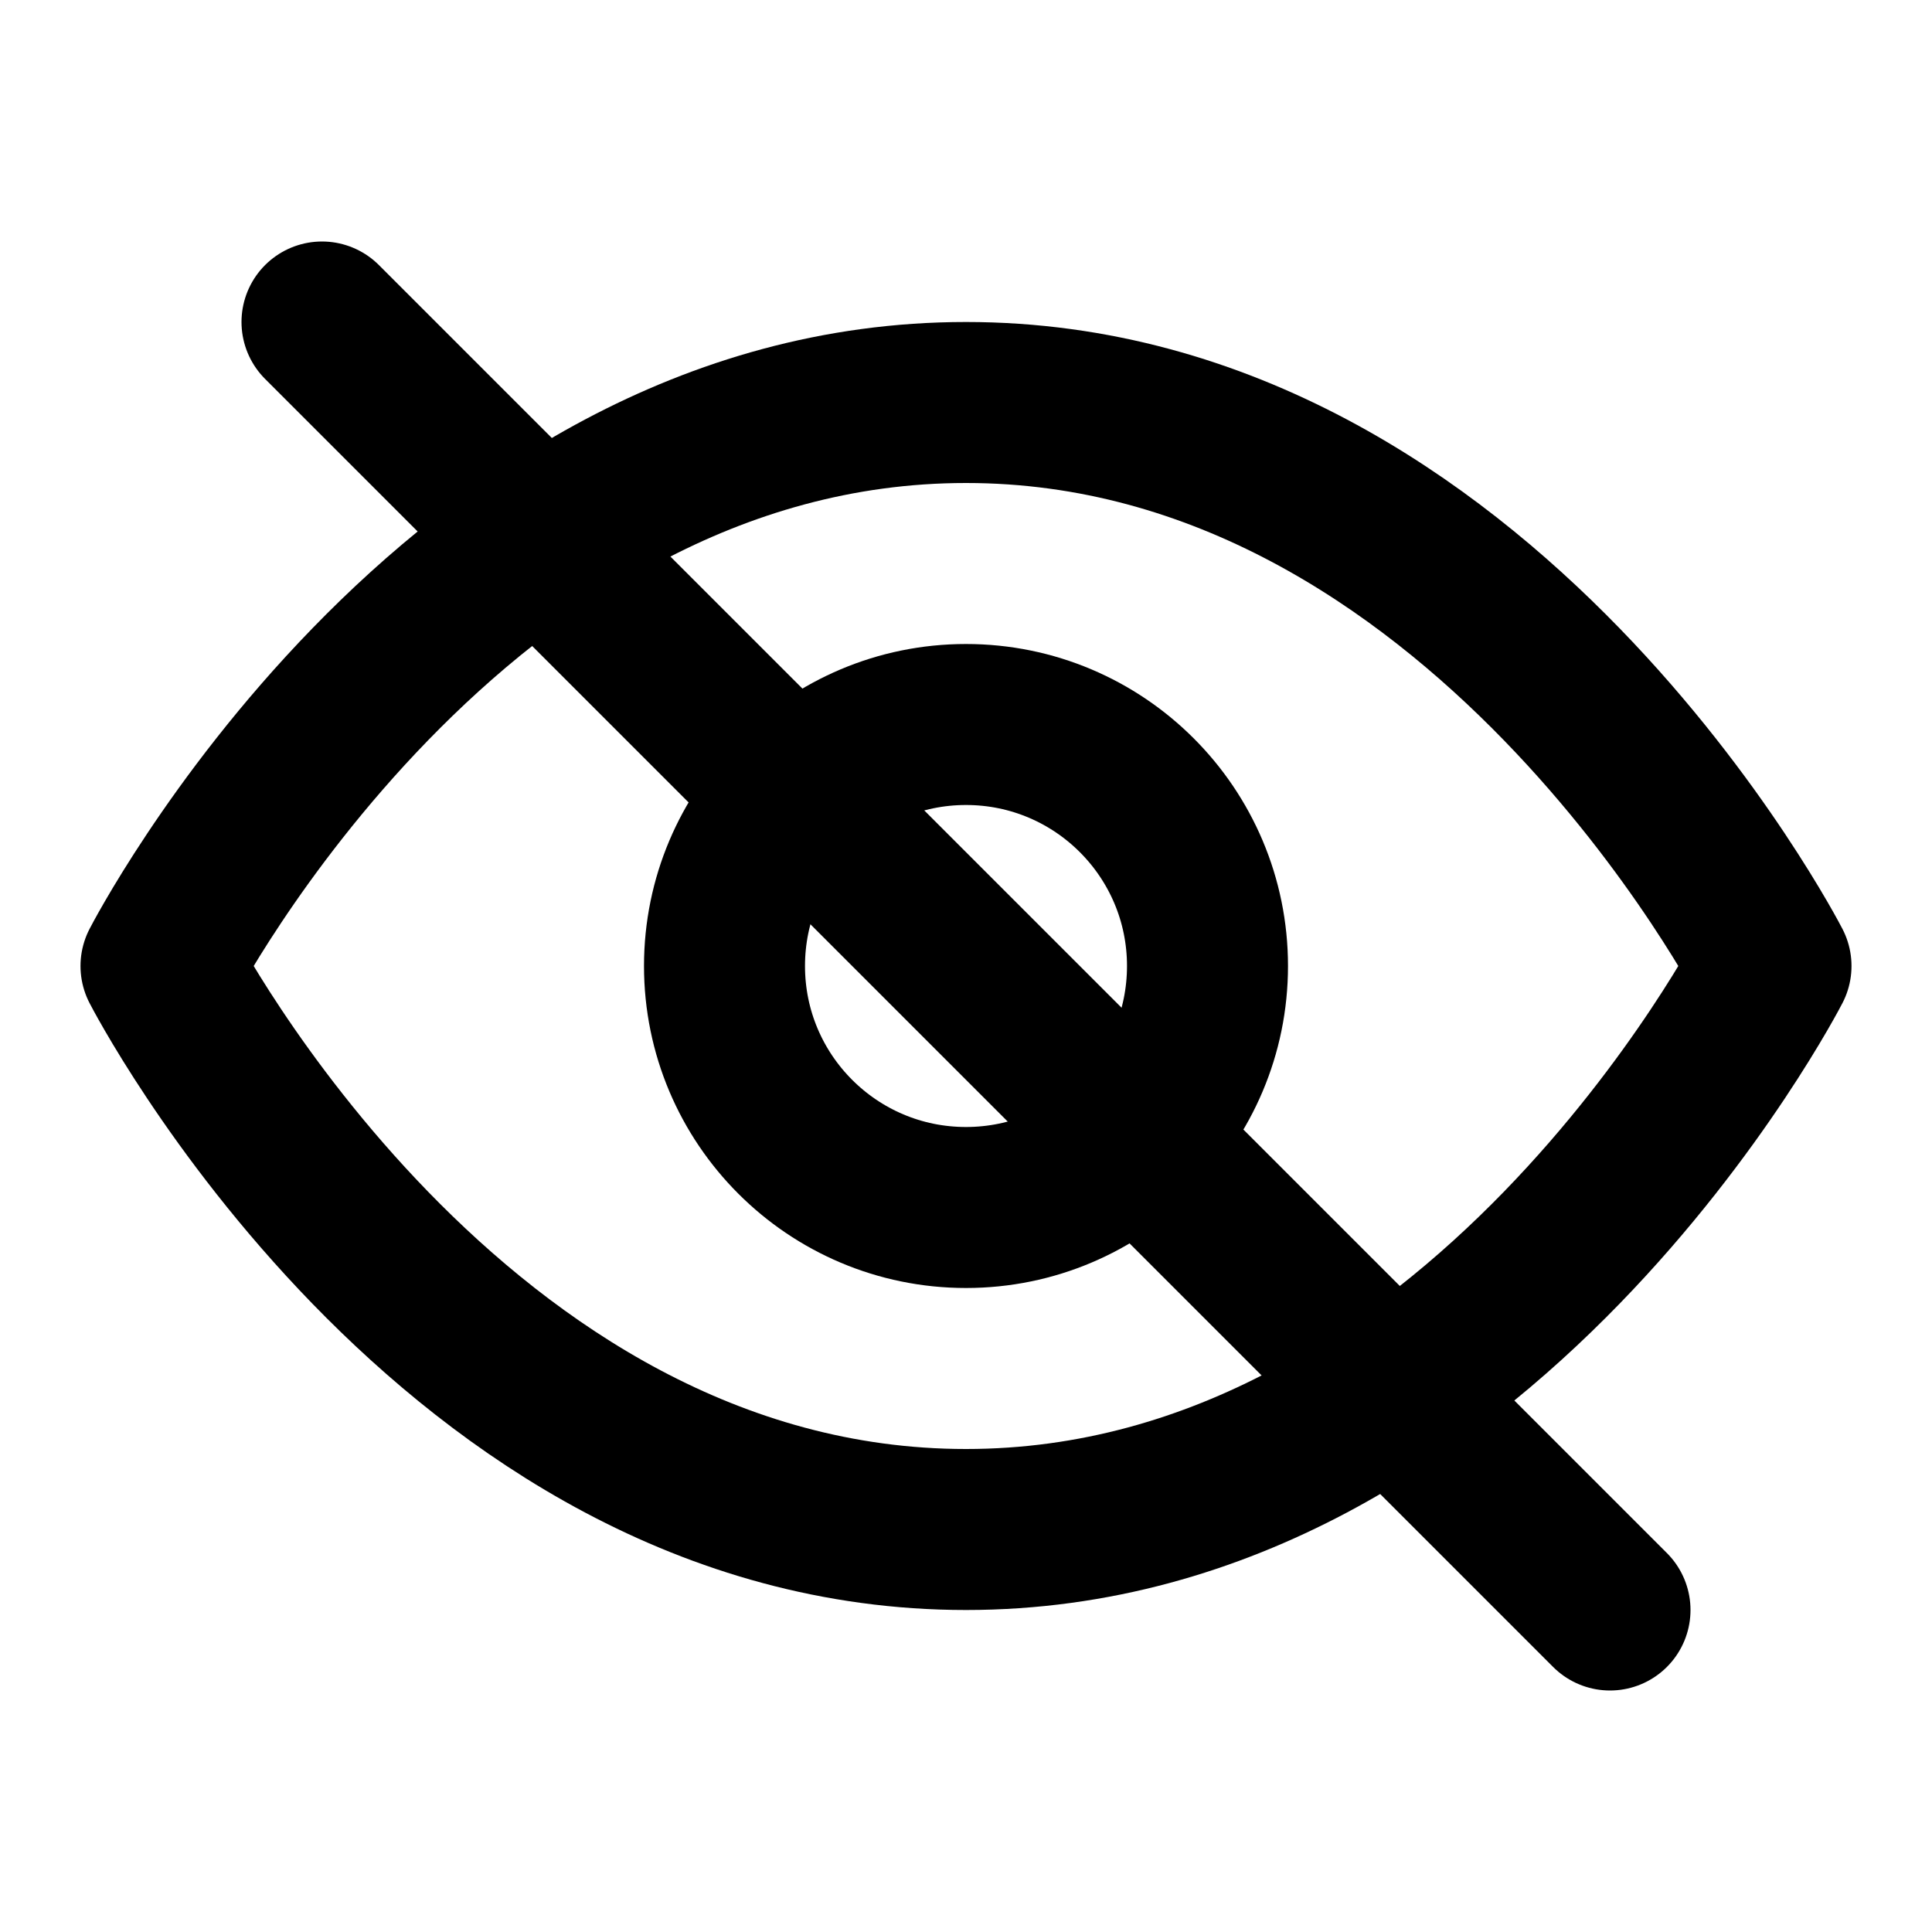
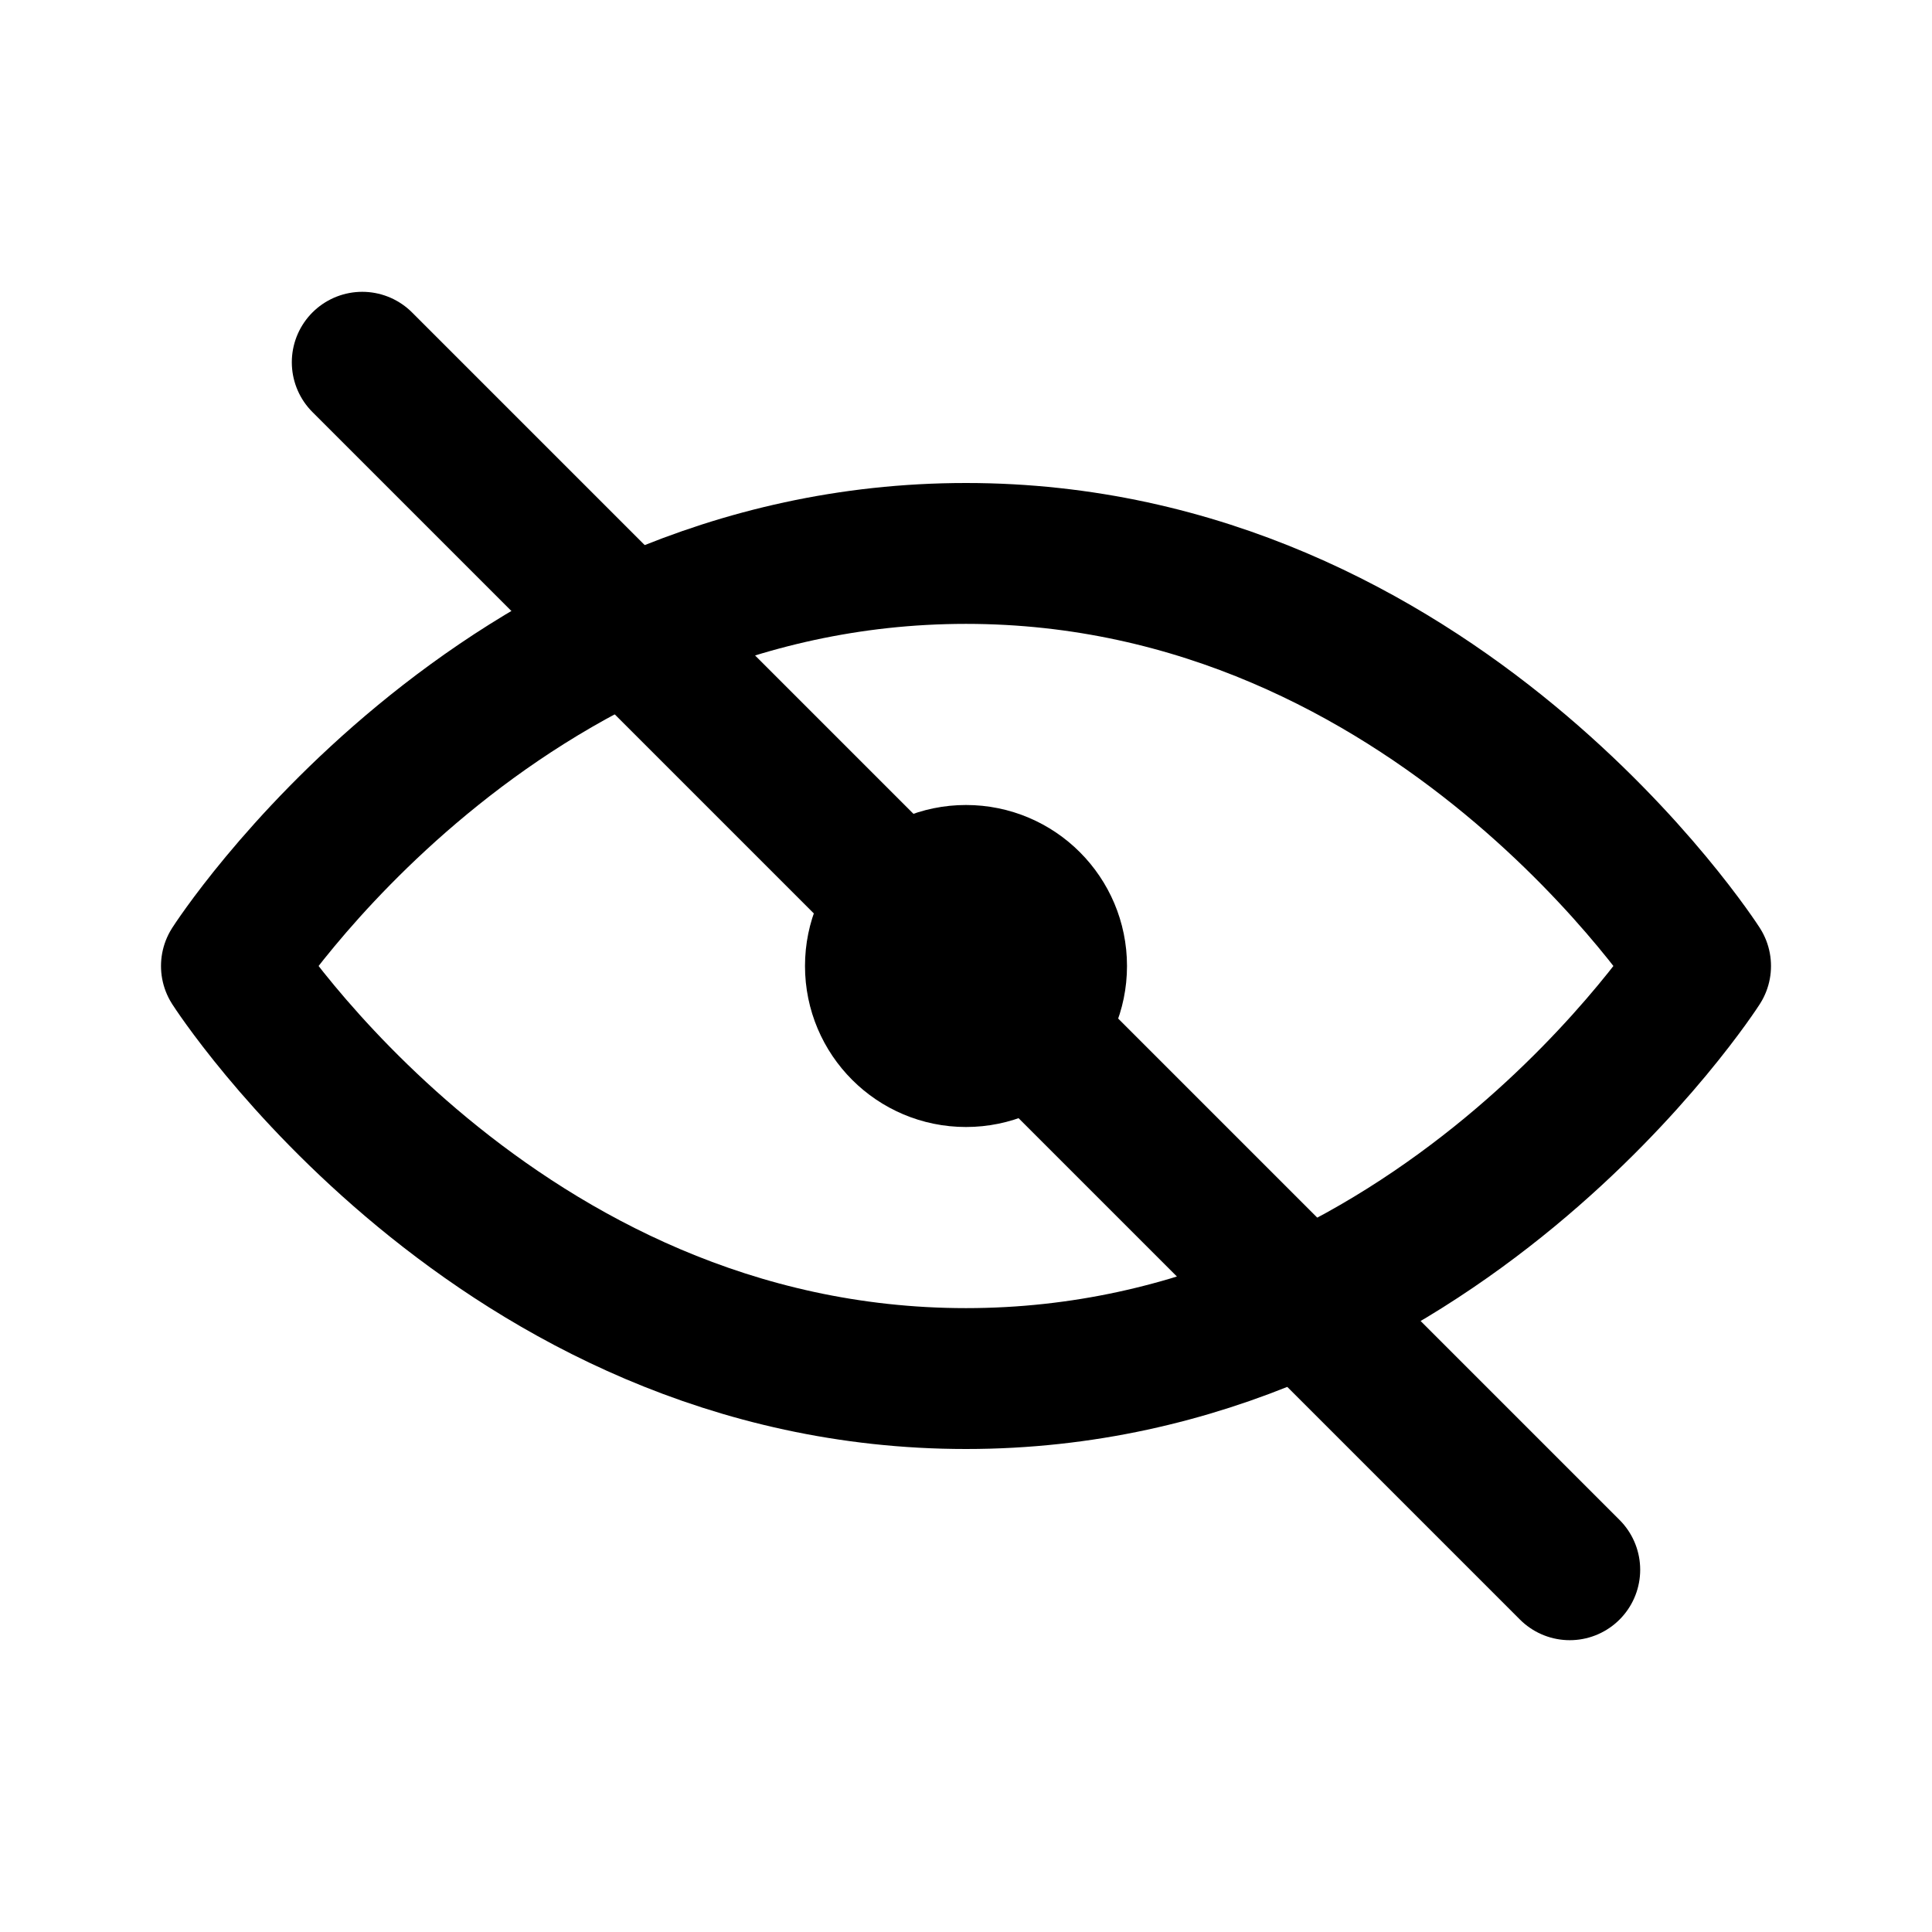
<svg xmlns="http://www.w3.org/2000/svg" width="24" height="24" viewBox="0 0 24 24" fill="none" stroke="#000" stroke-width="2" stroke-linecap="round" stroke-linejoin="round">
-   <path d="M2 12s3.6-7 10-7 10 7 10 7-3.6 7-10 7S2 12 2 12z" />
-   <circle cx="12" cy="12" r="3" />
-   <path d="M4 4l16 16" />
+   <path d="m 2.875,12 c 0,0 3.285,-5.125 9.125,-5.125 5.84,0 9.125,5.125 9.125,5.125 0,0 -3.285,5.125 -9.125,5.125 -5.84,0 -9.125,-5.125 -9.125,-5.125 z" stroke-width="1.75" />
+   <ellipse cx="12" cy="12" rx="1.5" ry="1.5" fill="#000" stroke-width="1" />
+   <path d="M4.5 4.5l15 15" stroke-width="1.75" />
</svg>
